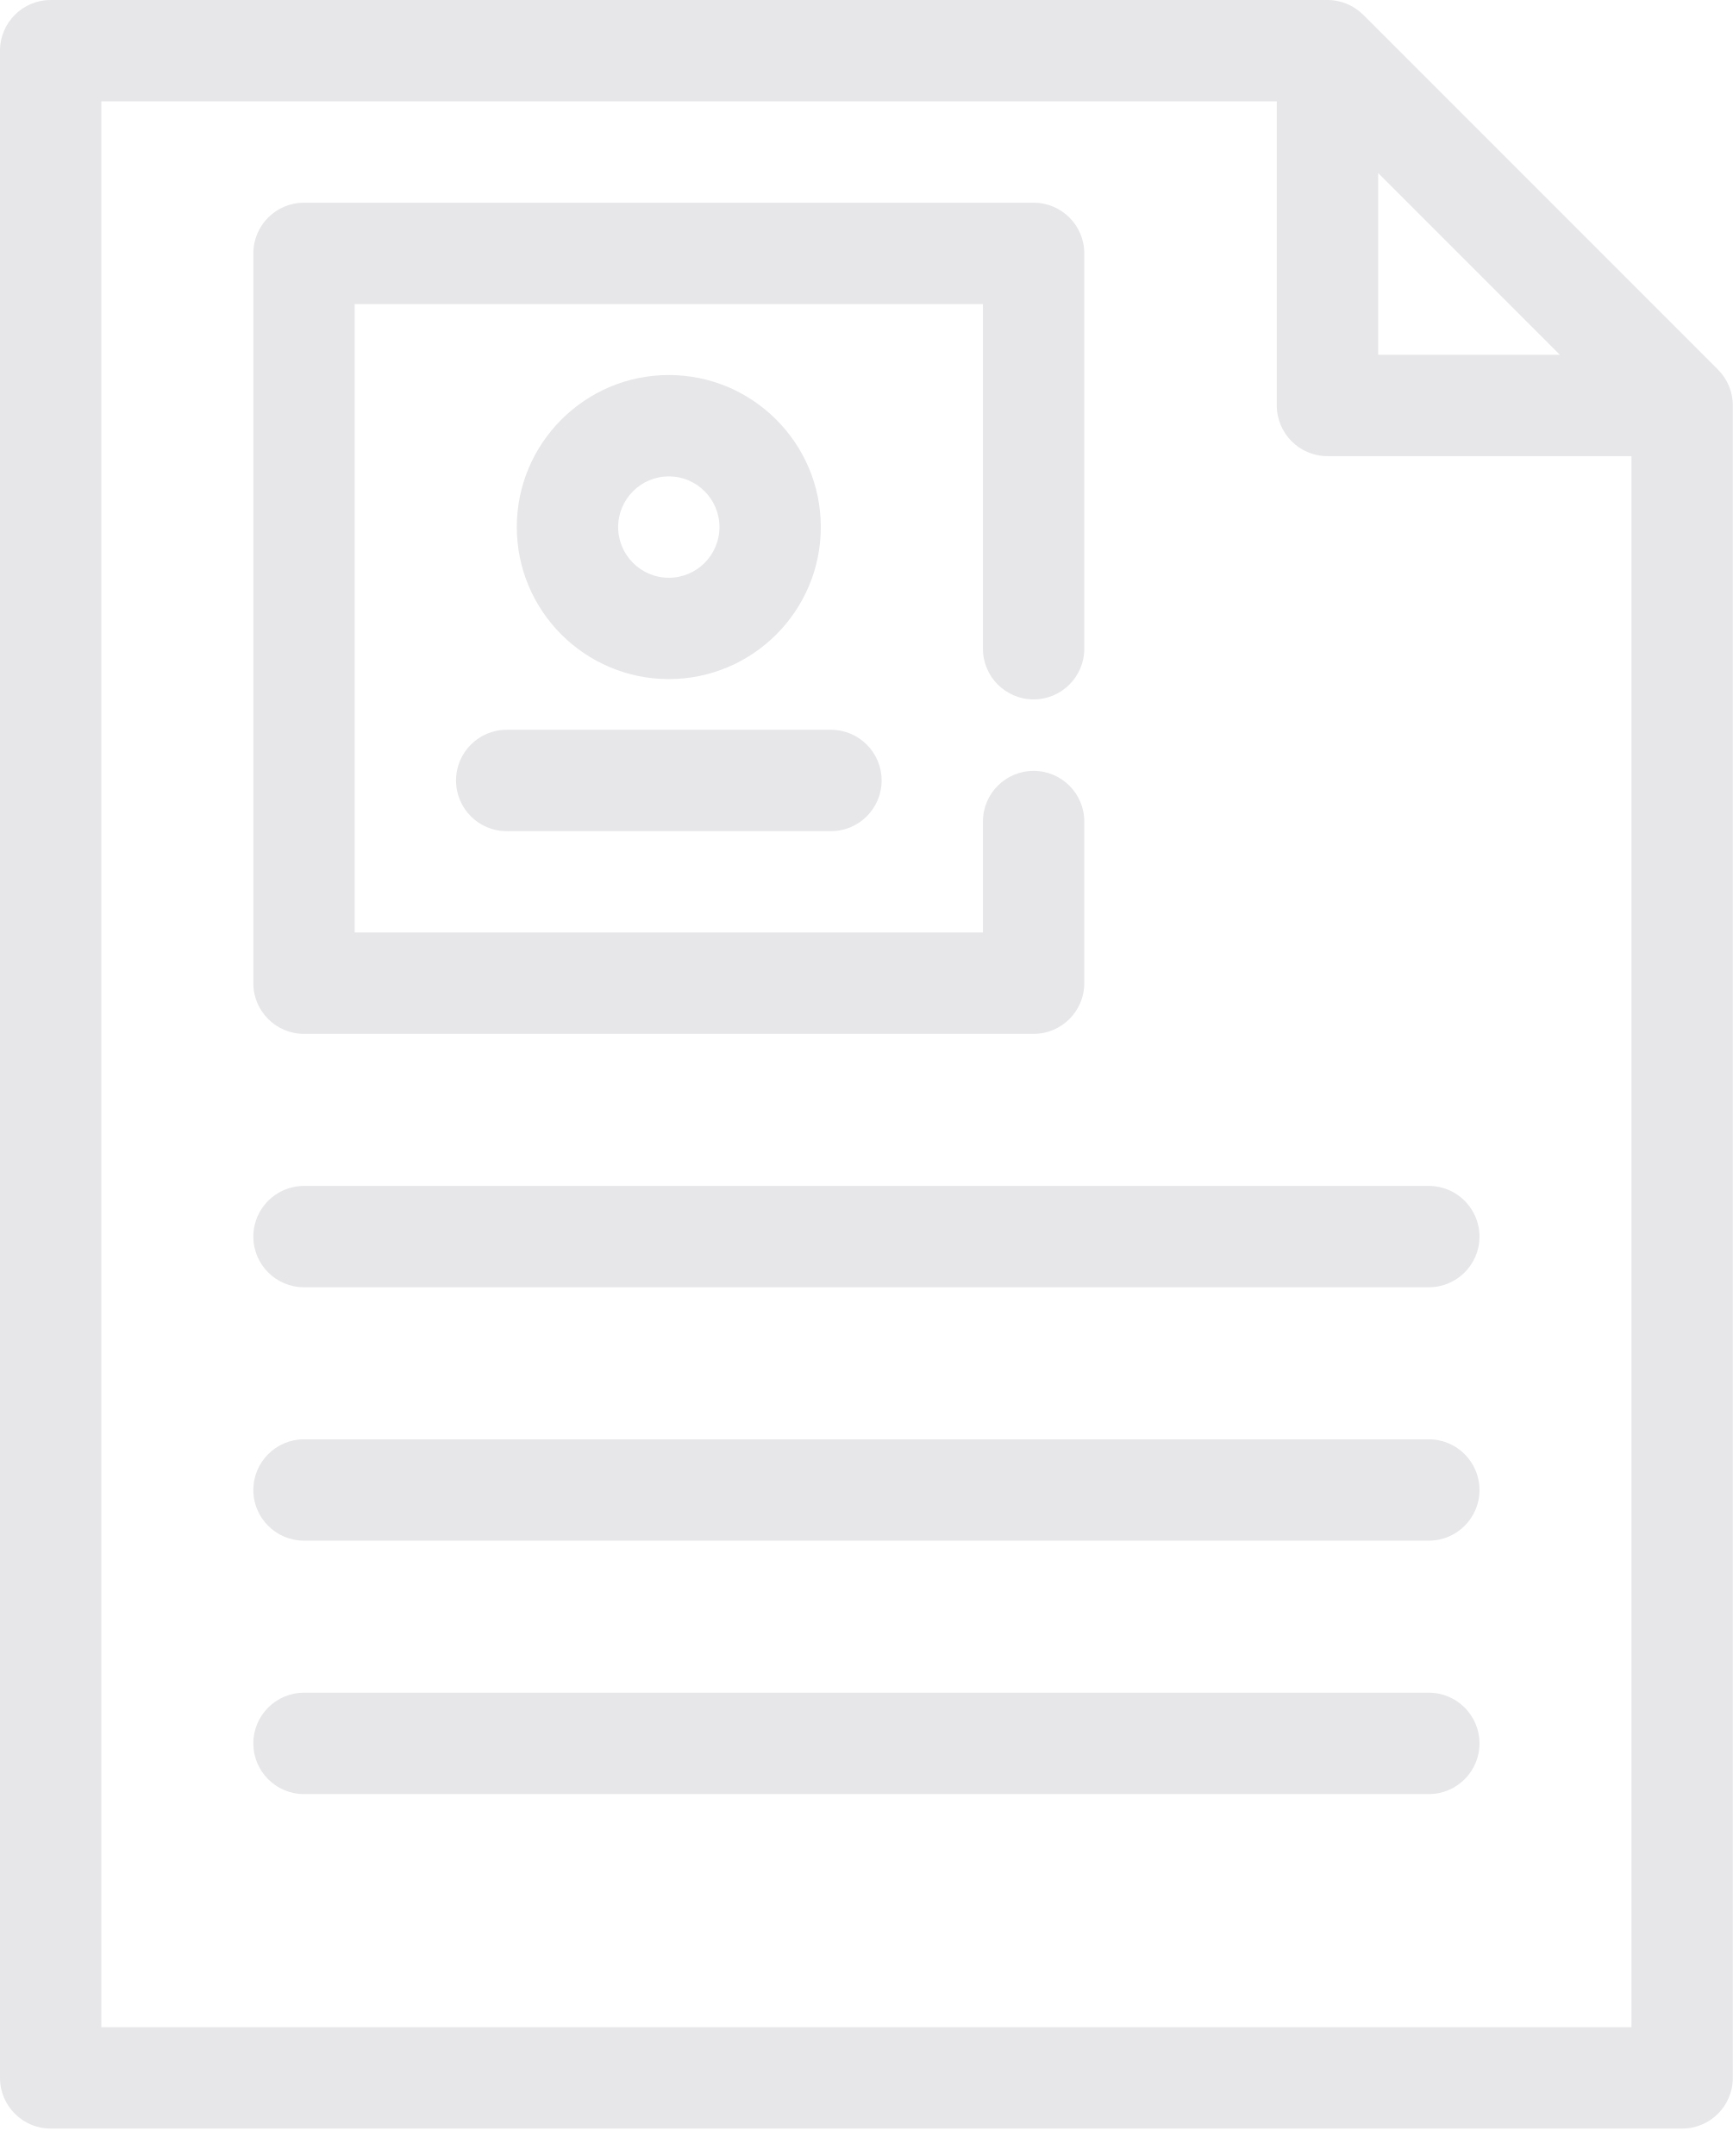
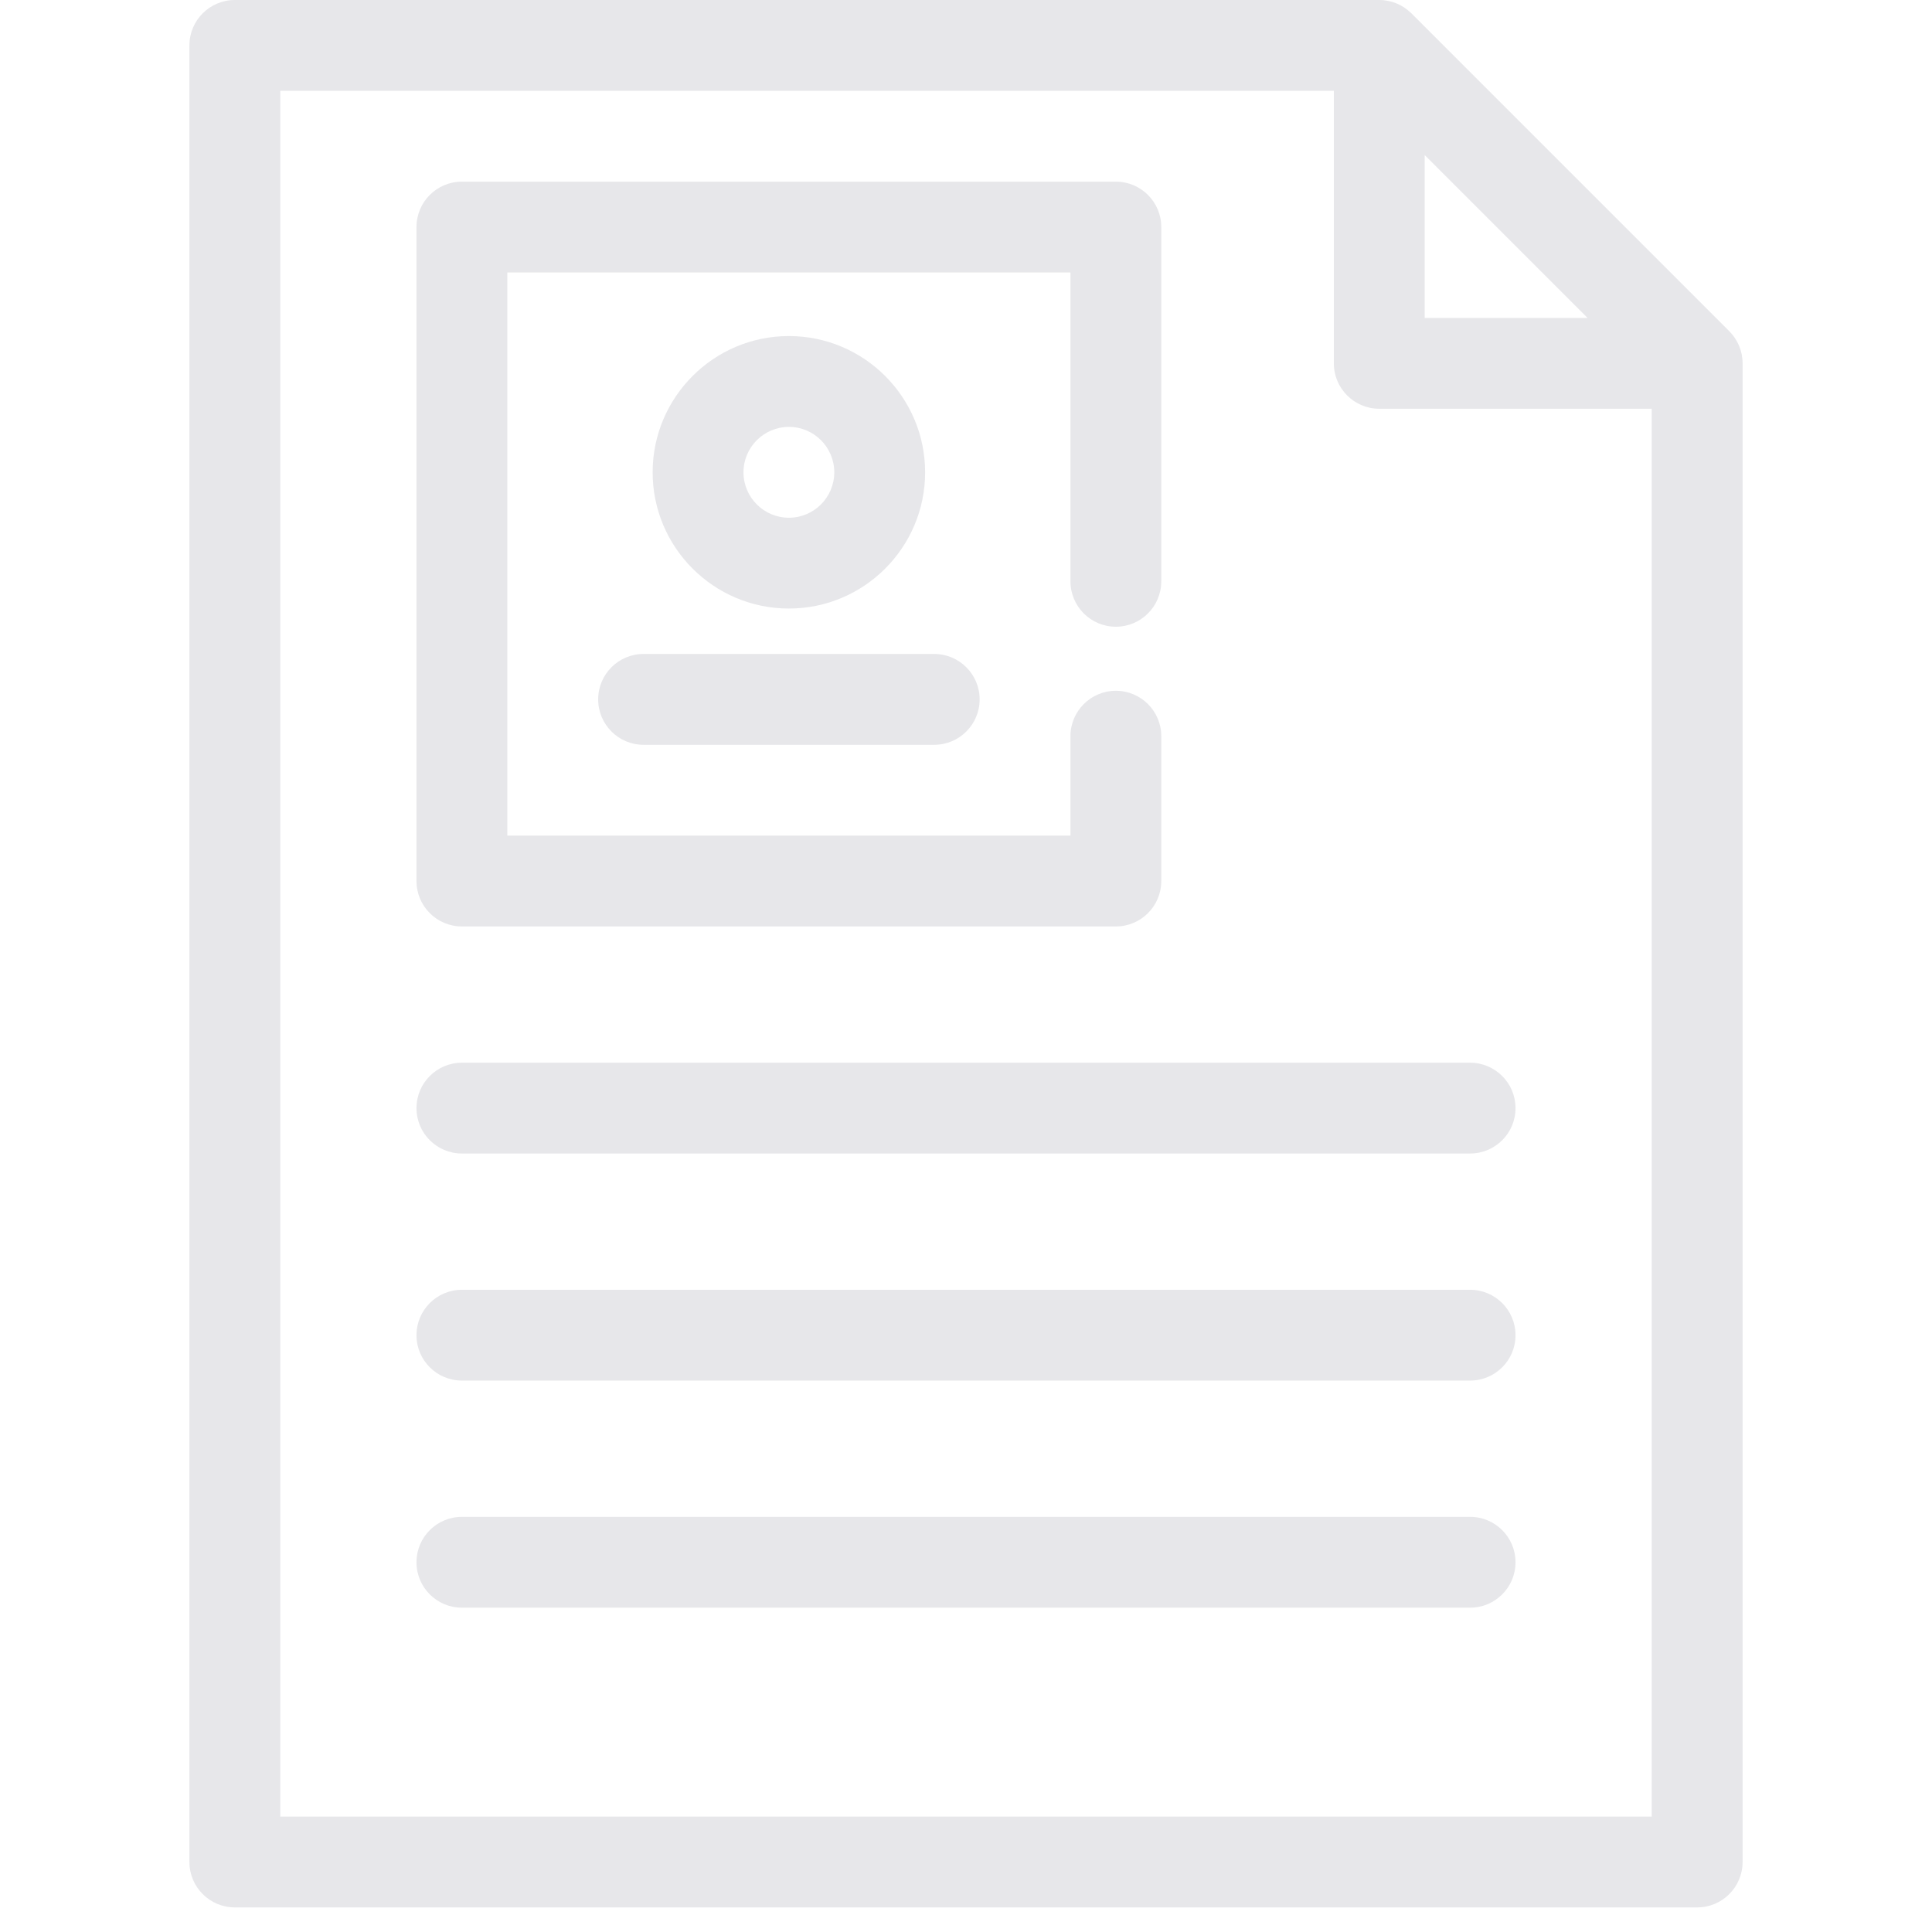
- <svg xmlns="http://www.w3.org/2000/svg" width="41" height="51" viewBox="0 0 41 51" fill="none">
+ <svg xmlns="http://www.w3.org/2000/svg" width="40" height="40" viewBox="0 0 41 51" fill="none">
  <path d="M40.994 9.471C40.991 9.442 40.986 9.413 40.981 9.385C40.979 9.375 40.978 9.365 40.977 9.355C40.97 9.32 40.961 9.287 40.951 9.253C40.95 9.249 40.949 9.245 40.948 9.241C40.938 9.208 40.926 9.175 40.913 9.142C40.911 9.138 40.91 9.135 40.908 9.131C40.896 9.101 40.881 9.071 40.866 9.042C40.863 9.036 40.861 9.03 40.858 9.025C40.844 8.999 40.828 8.974 40.812 8.949C40.807 8.941 40.803 8.932 40.797 8.924C40.782 8.902 40.766 8.88 40.749 8.859C40.742 8.849 40.735 8.839 40.727 8.83C40.708 8.806 40.687 8.784 40.666 8.762C40.66 8.756 40.655 8.749 40.649 8.743L32.257 0.351C32.252 0.346 32.245 0.341 32.239 0.335C32.217 0.314 32.194 0.293 32.17 0.273C32.162 0.266 32.152 0.259 32.143 0.252C32.121 0.235 32.099 0.218 32.076 0.203C32.069 0.198 32.061 0.194 32.053 0.189C32.028 0.173 32.002 0.157 31.975 0.142C31.97 0.14 31.965 0.138 31.96 0.135C31.93 0.12 31.9 0.105 31.869 0.092C31.866 0.091 31.862 0.09 31.859 0.088C31.826 0.075 31.793 0.063 31.759 0.052C31.755 0.051 31.751 0.05 31.747 0.049C31.713 0.04 31.68 0.031 31.645 0.024C31.636 0.022 31.625 0.021 31.615 0.019C31.587 0.014 31.558 0.009 31.529 0.006C31.489 0.002 31.45 0 31.409 0H1.199C0.537 0 0 0.537 0 1.199V49.152C0 49.814 0.537 50.351 1.199 50.351H39.801C40.463 50.351 41 49.814 41 49.152V9.591C41 9.55 40.998 9.511 40.994 9.471ZM32.608 4.093L36.907 8.392H32.608V4.093ZM2.398 47.953V2.398H30.21V9.591C30.21 10.253 30.747 10.79 31.409 10.79H38.602V47.953H2.398Z" fill="#E7E7EA" />
  <path d="M10.79 18.462C10.79 19.124 11.326 19.661 11.988 19.661H19.661C20.323 19.661 20.86 19.124 20.86 18.462C20.86 17.8 20.323 17.263 19.661 17.263H11.988C11.326 17.263 10.79 17.8 10.79 18.462Z" fill="#E7E7EA" />
  <path d="M19.421 12.468C19.421 10.485 17.808 8.871 15.825 8.871C13.841 8.871 12.228 10.485 12.228 12.468C12.228 14.451 13.841 16.064 15.825 16.064C17.808 16.064 19.421 14.451 19.421 12.468ZM14.626 12.468C14.626 11.807 15.164 11.269 15.825 11.269C16.486 11.269 17.023 11.807 17.023 12.468C17.023 13.129 16.486 13.667 15.825 13.667C15.164 13.667 14.626 13.129 14.626 12.468Z" fill="#E7E7EA" />
  <path d="M7.193 24.456H24.456C25.118 24.456 25.655 23.919 25.655 23.257V19.434C25.655 18.772 25.118 18.235 24.456 18.235C23.794 18.235 23.257 18.772 23.257 19.434V22.058H8.392V7.193H23.257V15.345C23.257 16.007 23.794 16.544 24.456 16.544C25.118 16.544 25.655 16.007 25.655 15.345V5.994C25.655 5.332 25.118 4.795 24.456 4.795H7.193C6.531 4.795 5.994 5.332 5.994 5.994V23.257C5.994 23.919 6.531 24.456 7.193 24.456Z" fill="#E7E7EA" />
  <path d="M33.807 28.053H7.193C6.531 28.053 5.994 28.59 5.994 29.252C5.994 29.914 6.531 30.45 7.193 30.45H33.807C34.469 30.45 35.006 29.914 35.006 29.252C35.006 28.59 34.469 28.053 33.807 28.053Z" fill="#E7E7EA" />
  <path d="M33.807 34.047H7.193C6.531 34.047 5.994 34.584 5.994 35.246C5.994 35.908 6.531 36.444 7.193 36.444H33.807C34.469 36.444 35.006 35.908 35.006 35.246C35.006 34.584 34.469 34.047 33.807 34.047Z" fill="#E7E7EA" />
  <path d="M33.807 40.041H7.193C6.531 40.041 5.994 40.578 5.994 41.24C5.994 41.902 6.531 42.439 7.193 42.439H33.807C34.469 42.439 35.006 41.902 35.006 41.24C35.006 40.578 34.469 40.041 33.807 40.041Z" fill="#E7E7EA" />
</svg>
